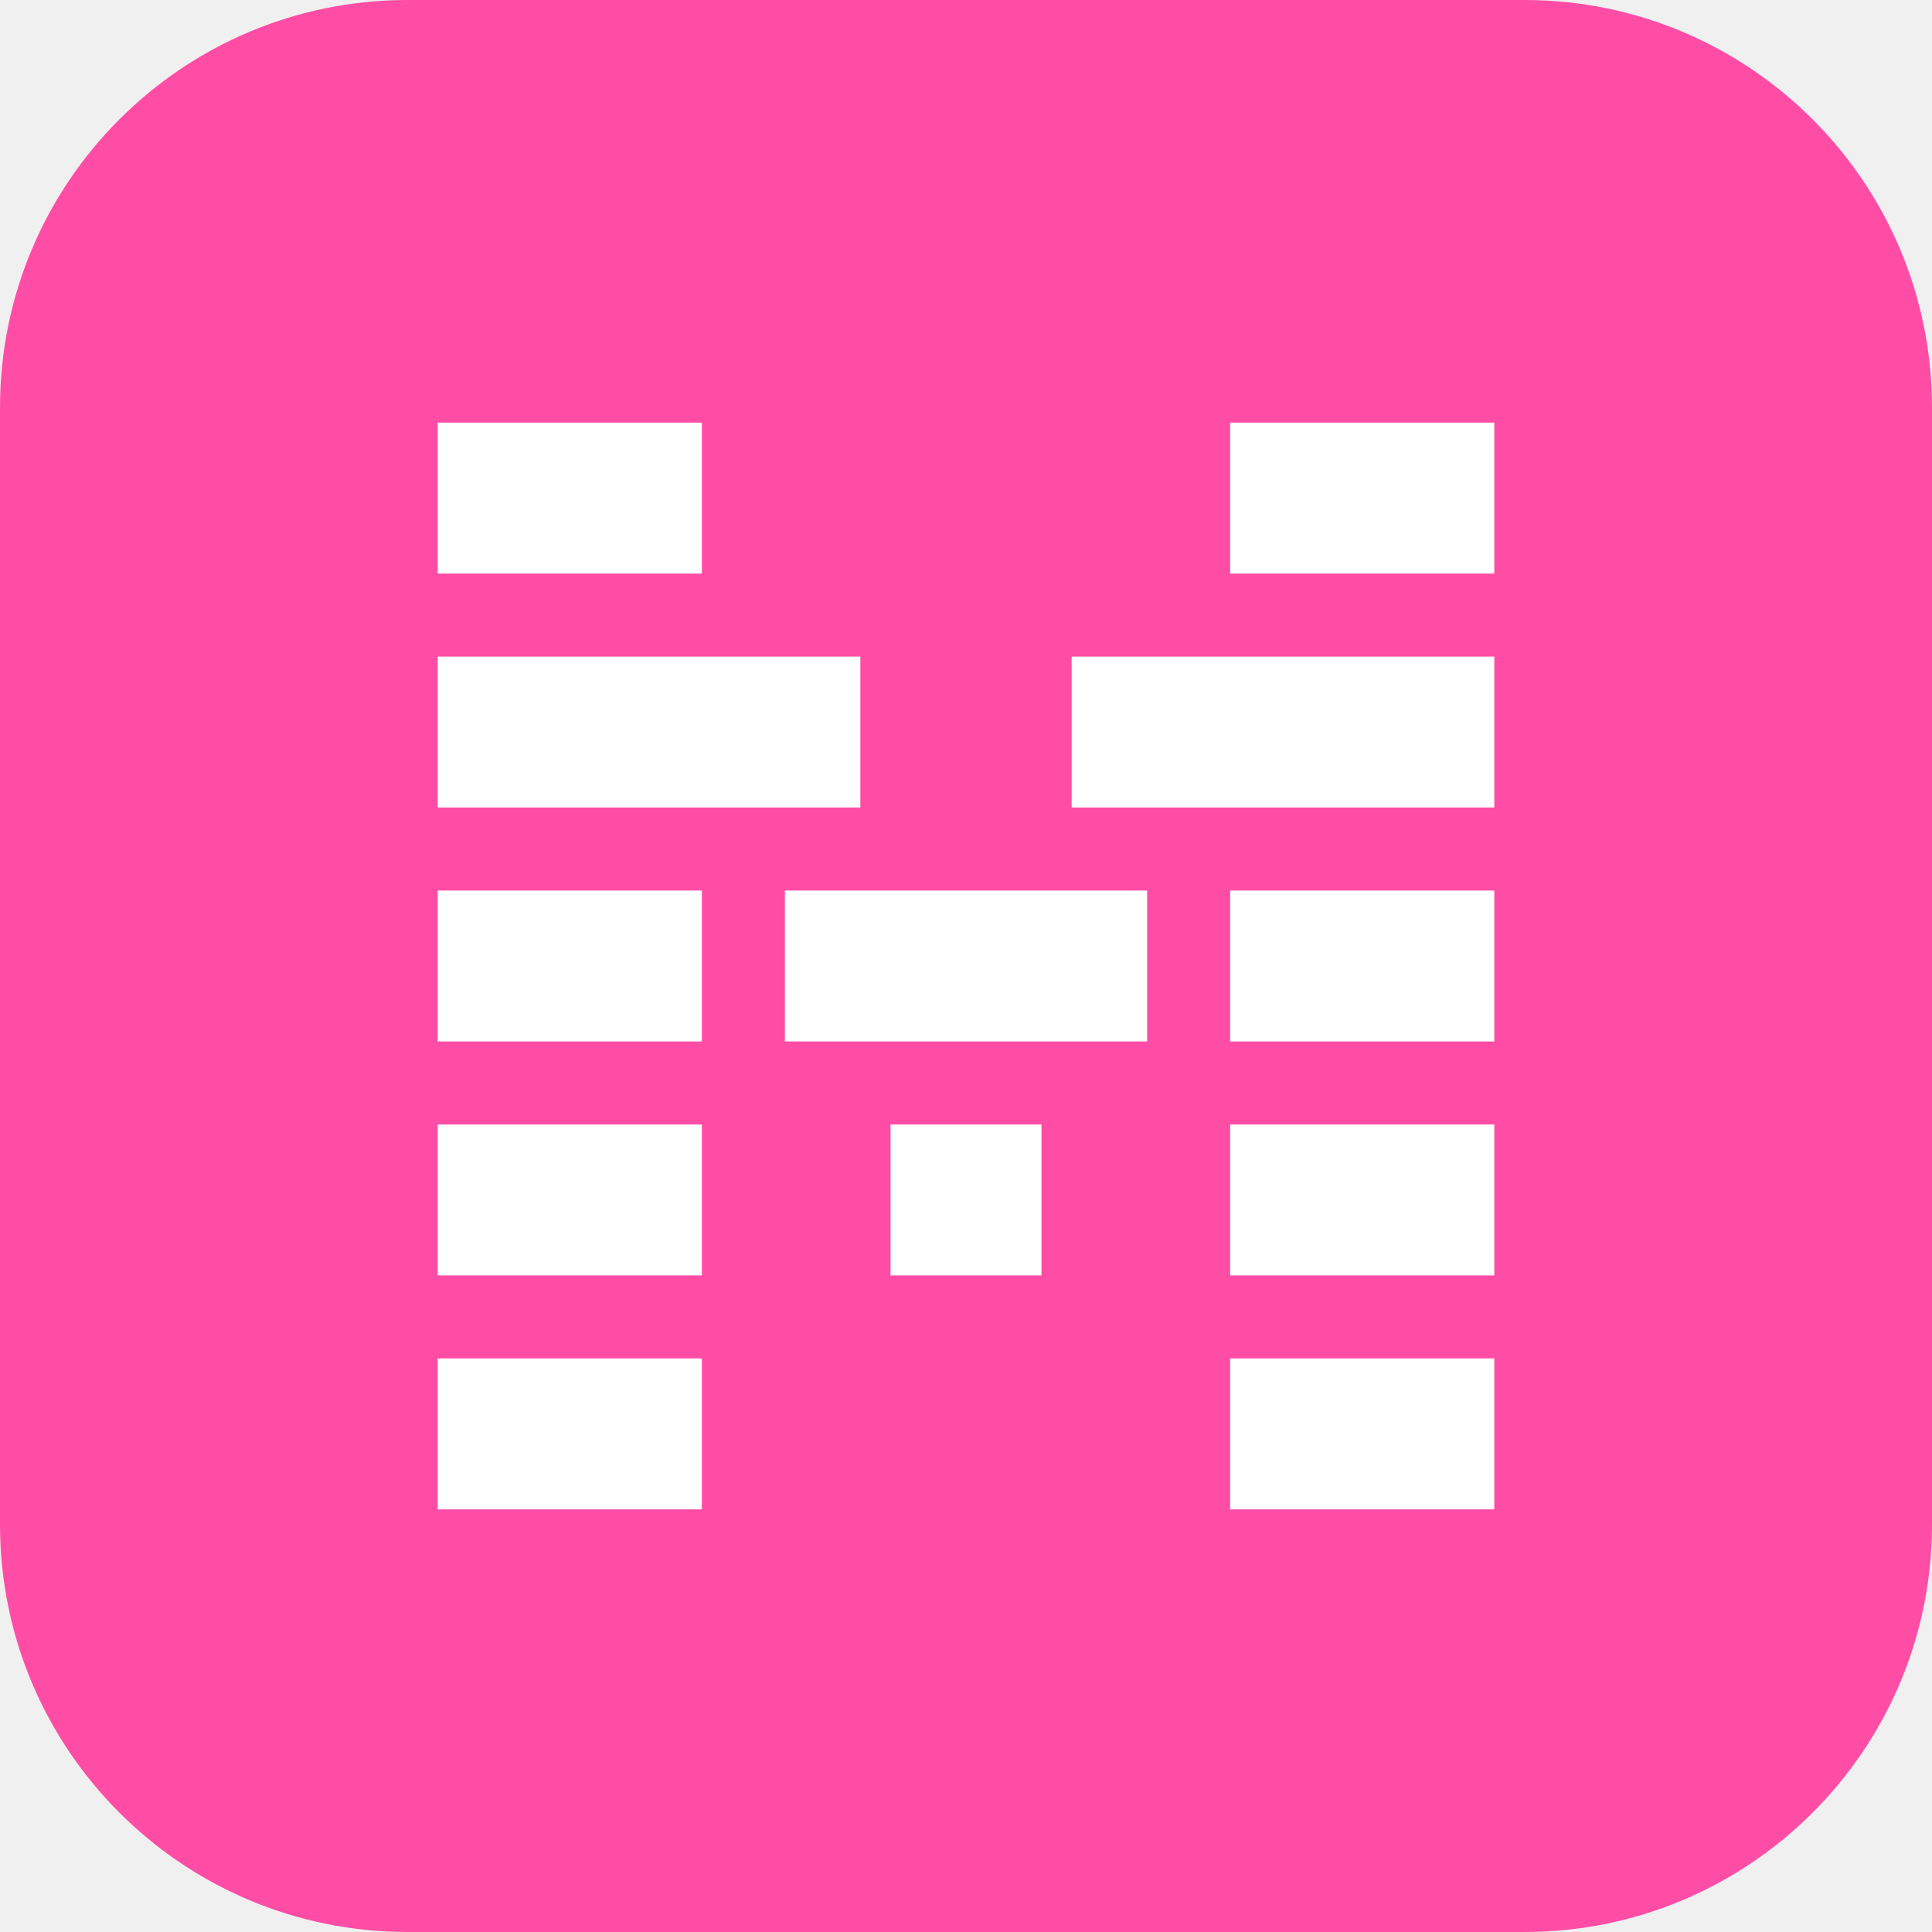
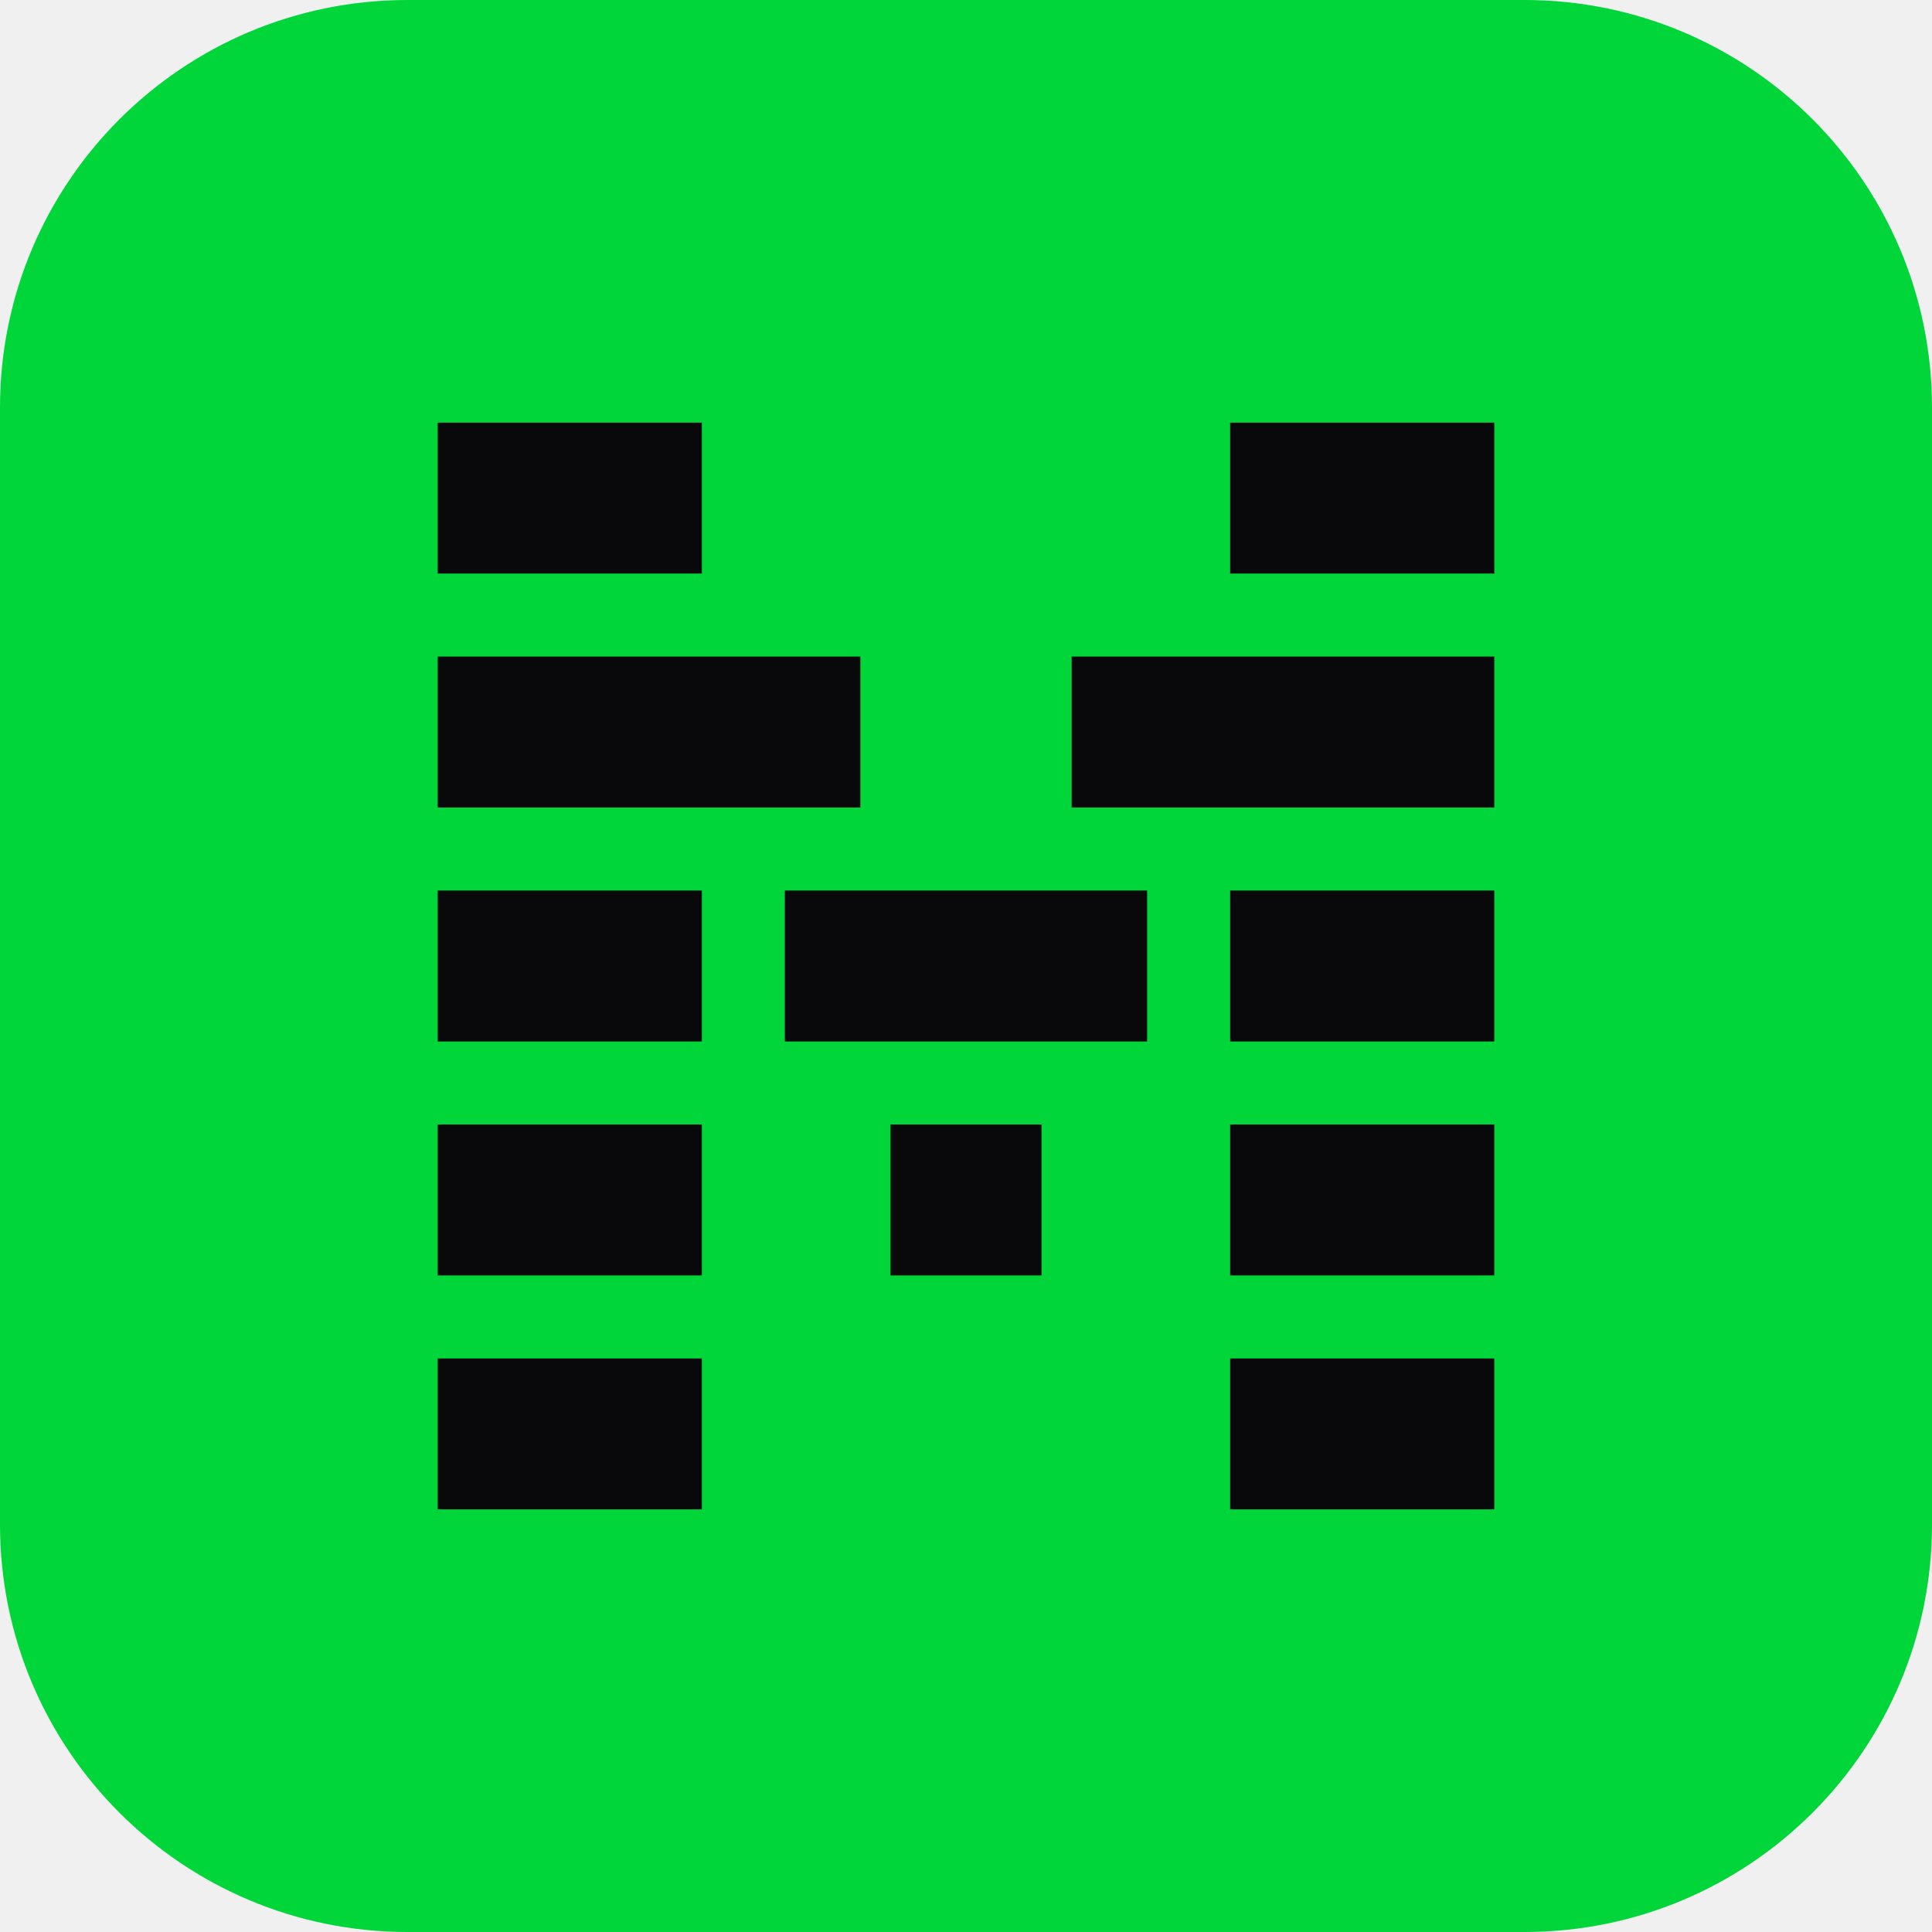
<svg xmlns="http://www.w3.org/2000/svg" viewBox="0 0 512 512" width="100%" height="100%">
-   <rect width="512" height="512" rx="108" fill="#ff4da6" />
-   <g fill="#FFFFFF">
+   <rect width="512" height="512" rx="108" fill="#00d639" />
+   <g fill="#09090b">
    <path d="M 116 112 H 186 V 152 H 116 Z" />
    <path d="M 326 112 H 396 V 152 H 326 Z" />
    <path d="M 116 174 H 228 V 214 H 116 Z" />
    <path d="M 284 174 H 396 V 214 H 284 Z" />
    <path d="M 116 236 H 186 V 276 H 116 Z" />
    <path d="M 208 236 H 304 V 276 H 208 Z" />
    <path d="M 326 236 H 396 V 276 H 326 Z" />
    <path d="M 116 298 H 186 V 338 H 116 Z" />
    <path d="M 236 298 H 276 V 338 H 236 Z" />
    <path d="M 326 298 H 396 V 338 H 326 Z" />
    <path d="M 116 360 H 186 V 400 H 116 Z" />
    <path d="M 326 360 H 396 V 400 H 326 Z" />
  </g>
</svg>
